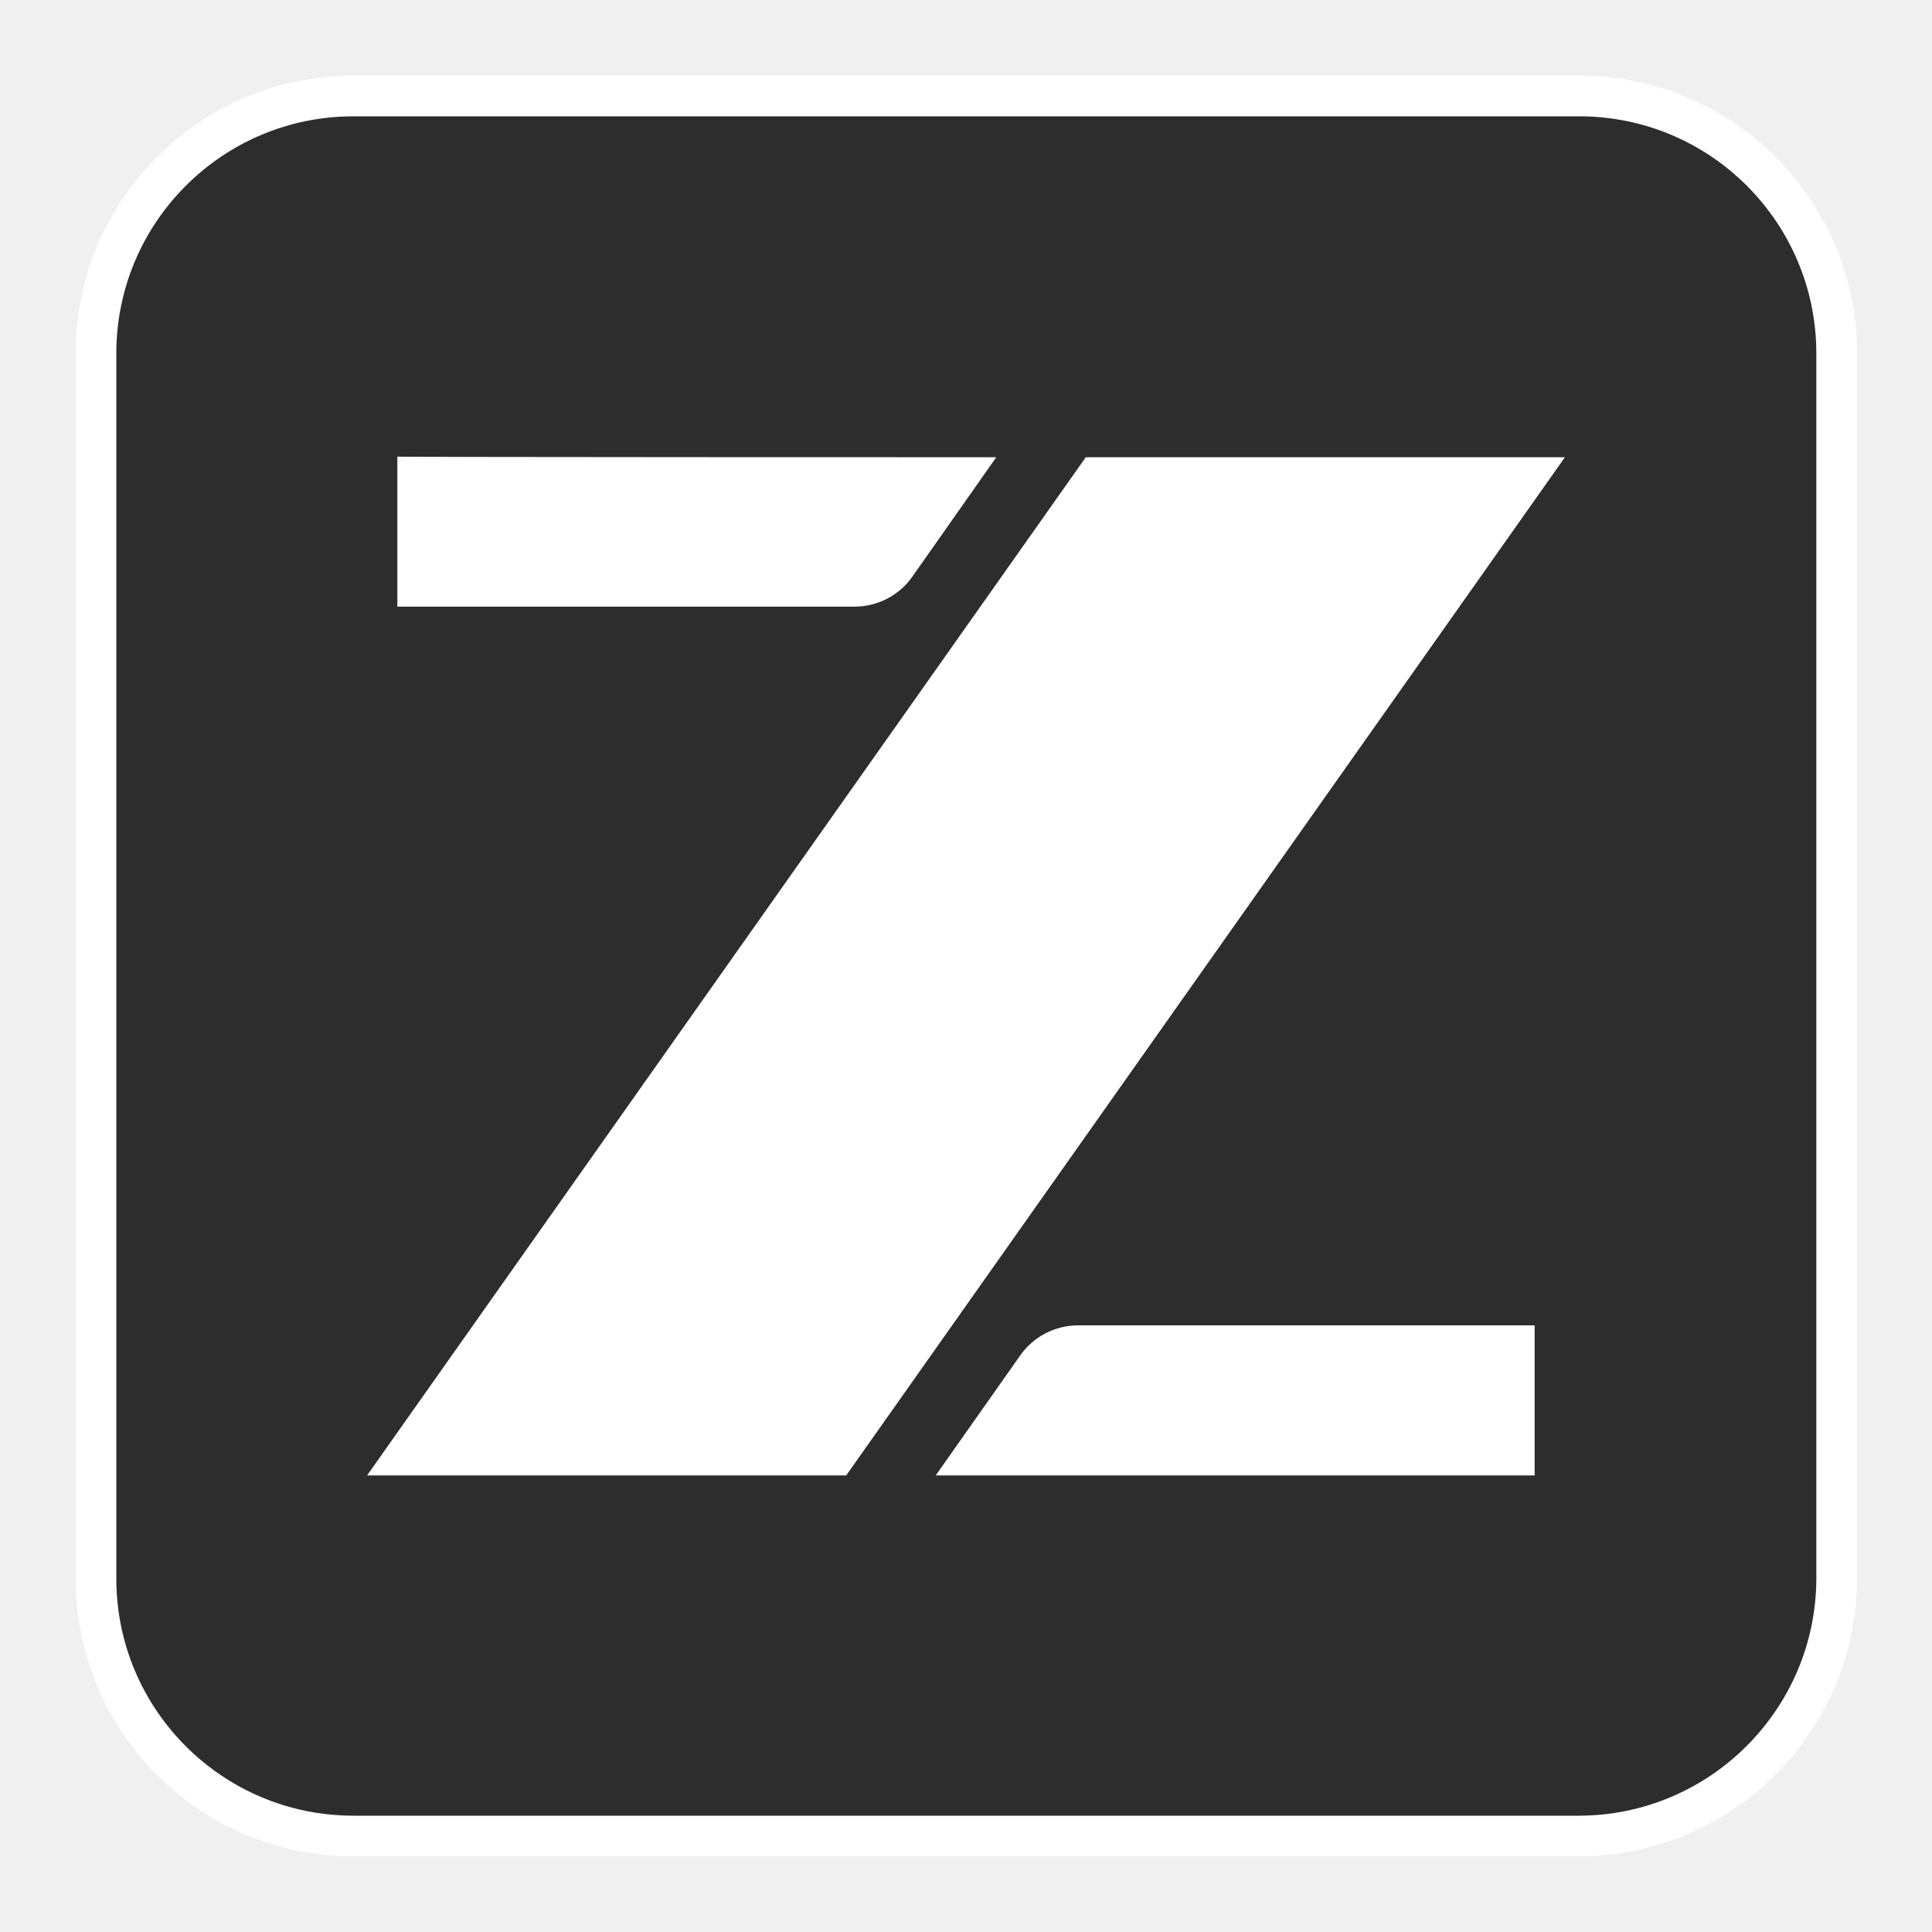
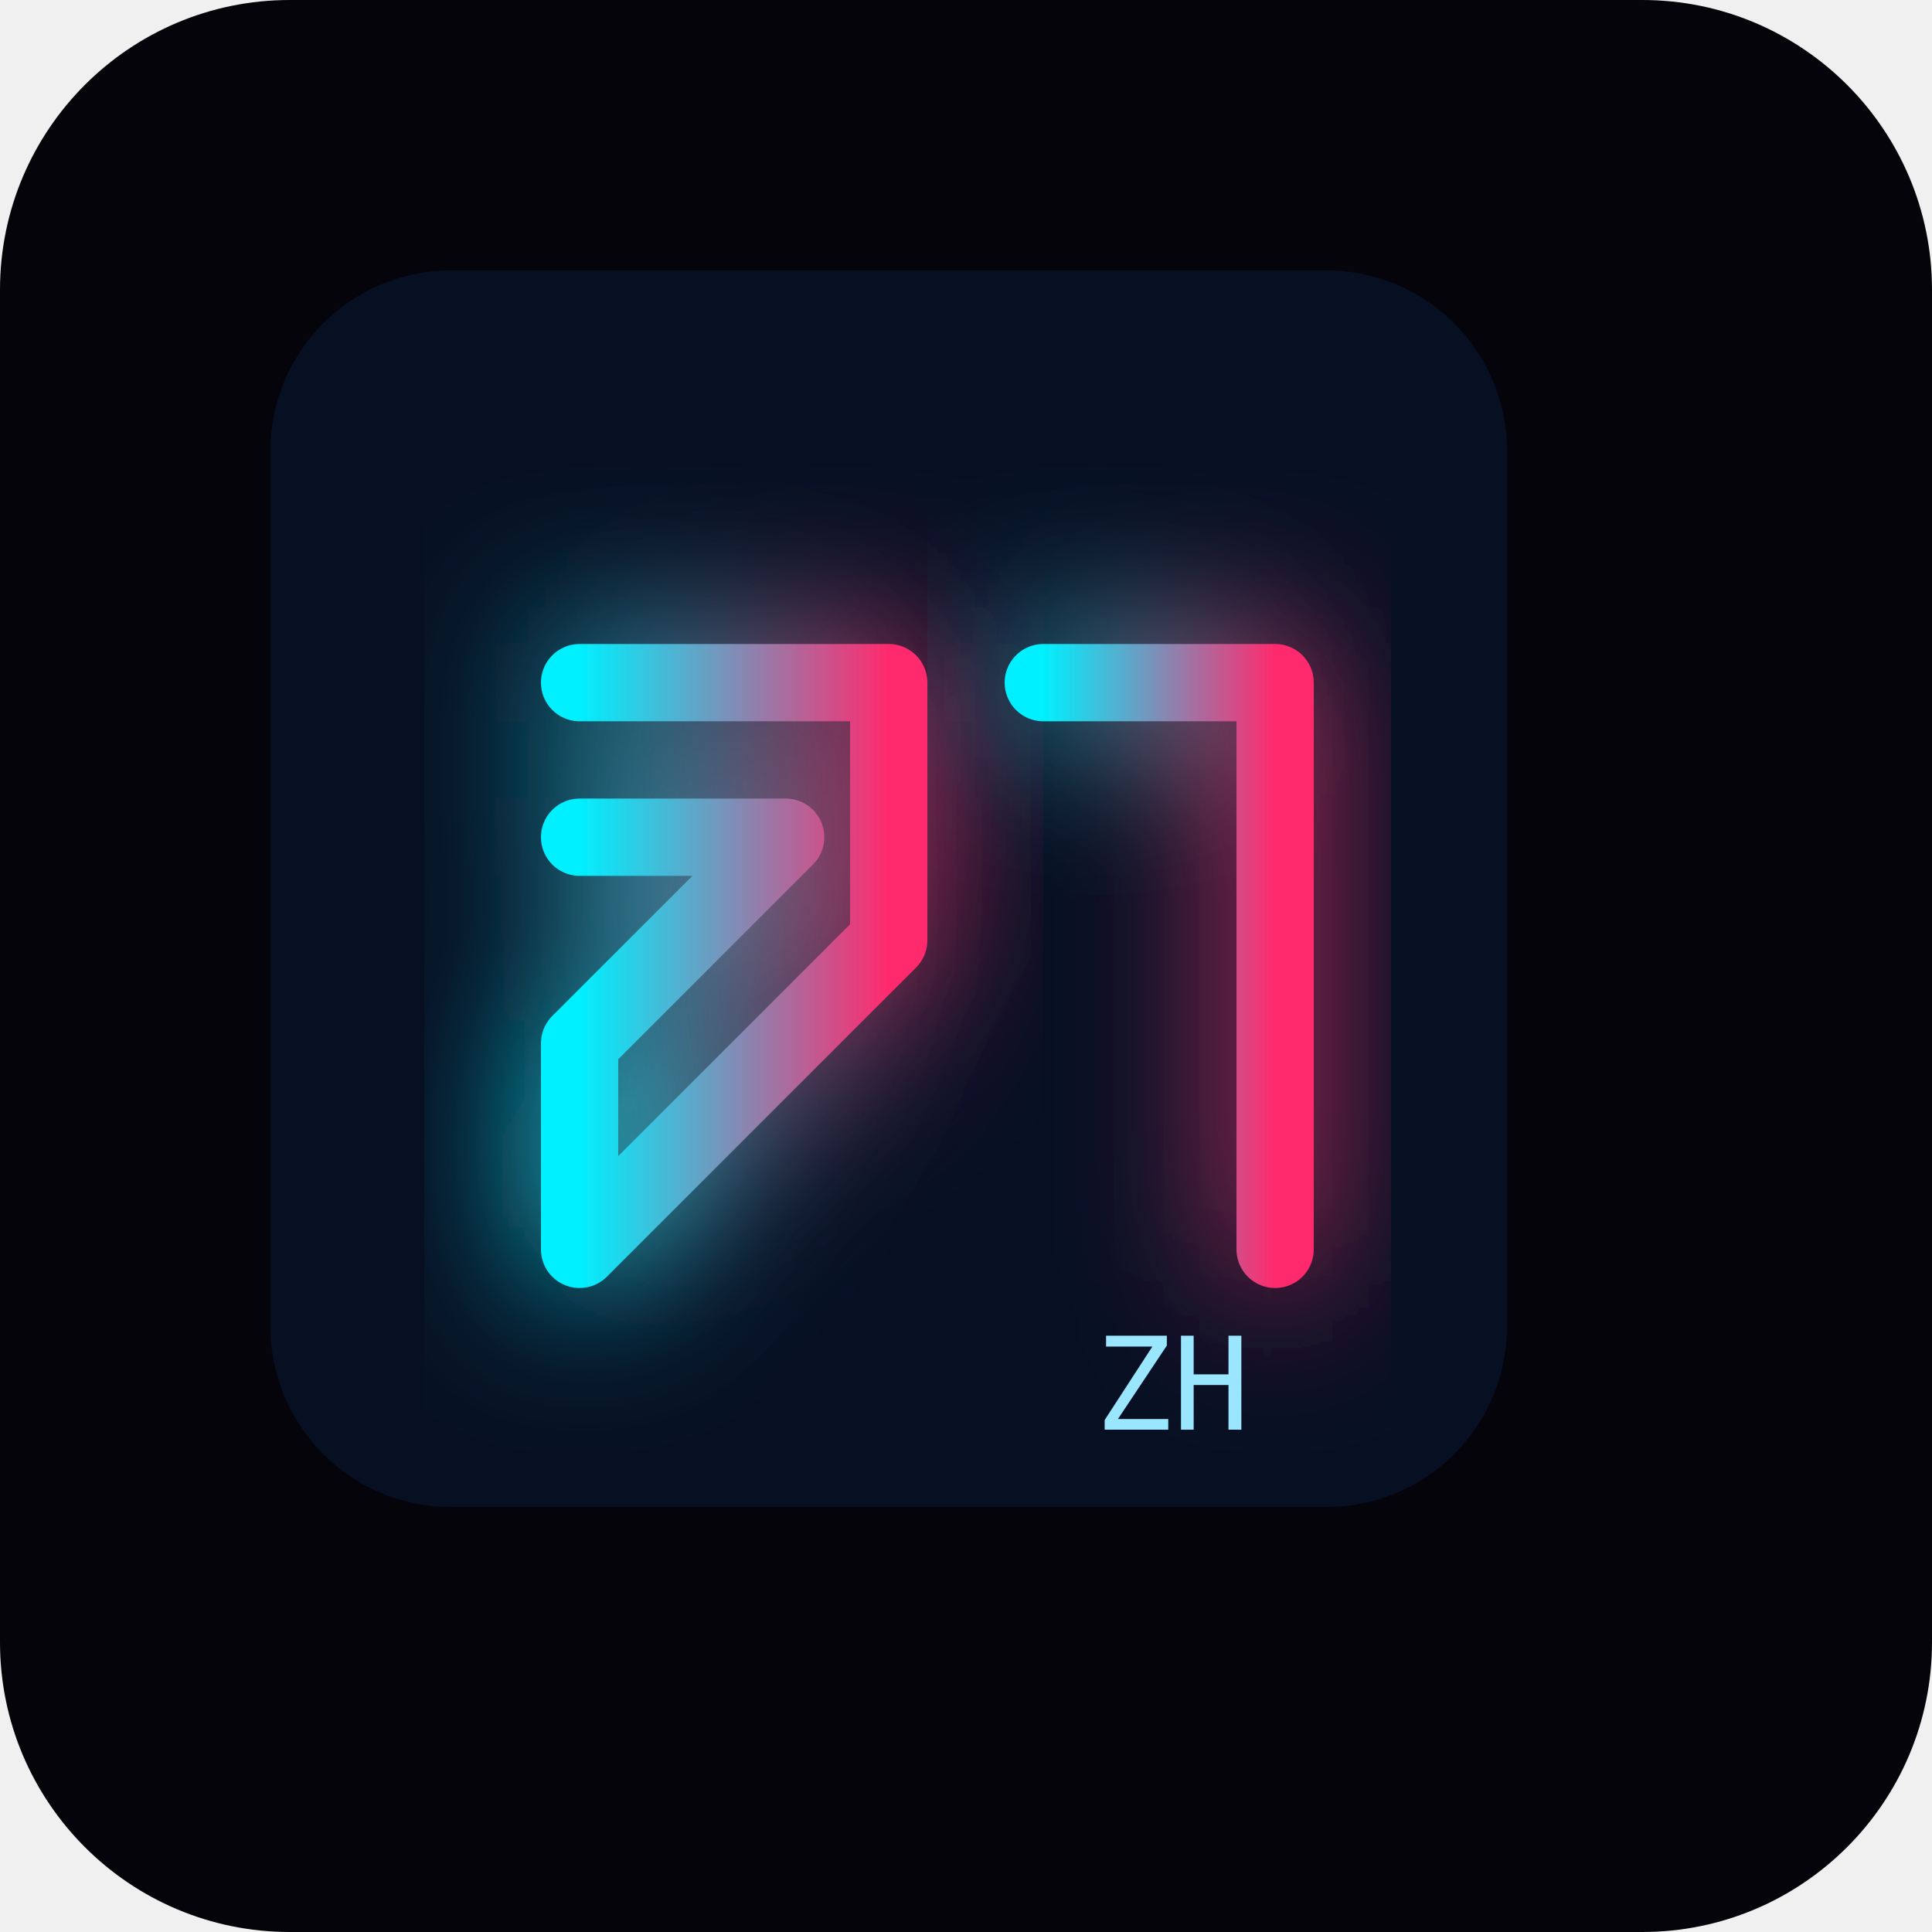
- <svg xmlns="http://www.w3.org/2000/svg" version="1.1" x="0px" y="0px" viewBox="0 0 30 30" style="enable-background:new 0 0 30 30;" xml:space="preserve">
+ <svg xmlns="http://www.w3.org/2000/svg" viewBox="0 0 120 120" width="120" height="120" role="img" aria-label="Zia Ul Hassan logo">
  <defs>
-     <style type="text/css">
-     .st194{fill:#2D2D2D;stroke:#FFFFFF;stroke-width:0.632;stroke-miterlimit:10;}
-     .st23{fill:#FFFFFF;}
- 
-     .z-breathe {
-       animation: breathe 2.5s ease-in-out infinite;
-     }
- 
-     @keyframes breathe {
-       0%, 100% { opacity: 0.7; }
-       50% { opacity: 1; }
-     }
-   </style>
+     <linearGradient id="neon" x1="0" x2="1">
+       <stop offset="0%" stop-color="#00f0ff" />
+       <stop offset="100%" stop-color="#ff2a6d" />
+     </linearGradient>
+     <filter id="glow" x="-50%" y="-50%" width="200%" height="200%">
+       <feGaussianBlur stdDeviation="6" result="b" />
+       <feMerge>
+         <feMergeNode in="b" />
+         <feMergeNode in="SourceGraphic" />
+       </feMerge>
+     </filter>
+     <style>
+       .bg{fill:#05040a}
+       .mark{fill:none;stroke:url(#neon);stroke-width:6;stroke-linecap:round;stroke-linejoin:round;filter:url(#glow)}
+       .inner{fill:#071023}
+       .mono{font-family:Orbitron, sans-serif; font-weight:700; font-size:36px; fill:#fff}
+       .breathe{animation:breathe 2.4s ease-in-out infinite}
+       @keyframes breathe{0%,100%{opacity:0.85}50%{opacity:1}}
+     </style>
  </defs>
-   <g>
-     <path class="st194" d="M24.51,28.51H5.49c-2.21,0-4-1.79-4-4V5.49c0-2.21,1.79-4,4-4h19.03c2.21,0,4,1.79,4,4v19.03     C28.51,26.72,26.72,28.51,24.51,28.51z" />
-     <g class="z-breathe">
-       <path class="st23" d="M15.47,7.1l-1.3,1.85c-0.2,0.29-0.54,0.47-0.9,0.47h-7.1V7.09C6.16,7.1,15.47,7.1,15.47,7.1z" />
-       <polygon class="st23" points="24.3,7.1 13.14,22.91 5.7,22.91 16.86,7.1" />
-       <path class="st23" d="M14.53,22.91l1.31-1.86c0.2-0.29,0.54-0.47,0.9-0.47h7.09v2.33H14.53z" />
-     </g>
+   <rect class="bg" width="120" height="120" rx="18" />
+   <g transform="translate(12,12) scale(0.8)">
+     <rect class="inner" x="6" y="6" width="96" height="96" rx="14" />
+     <path class="mark breathe" d="M30 38 L54 38 L54 58 L30 82 L30 66 L46 50 30 50" />
+     <path class="mark breathe" d="M66 38 L84 38 L84 82" />
+     <text x="70" y="96" font-size="10" fill="#9ae6ff" font-family="Share Tech Mono, monospace">ZH</text>
  </g>
</svg>
